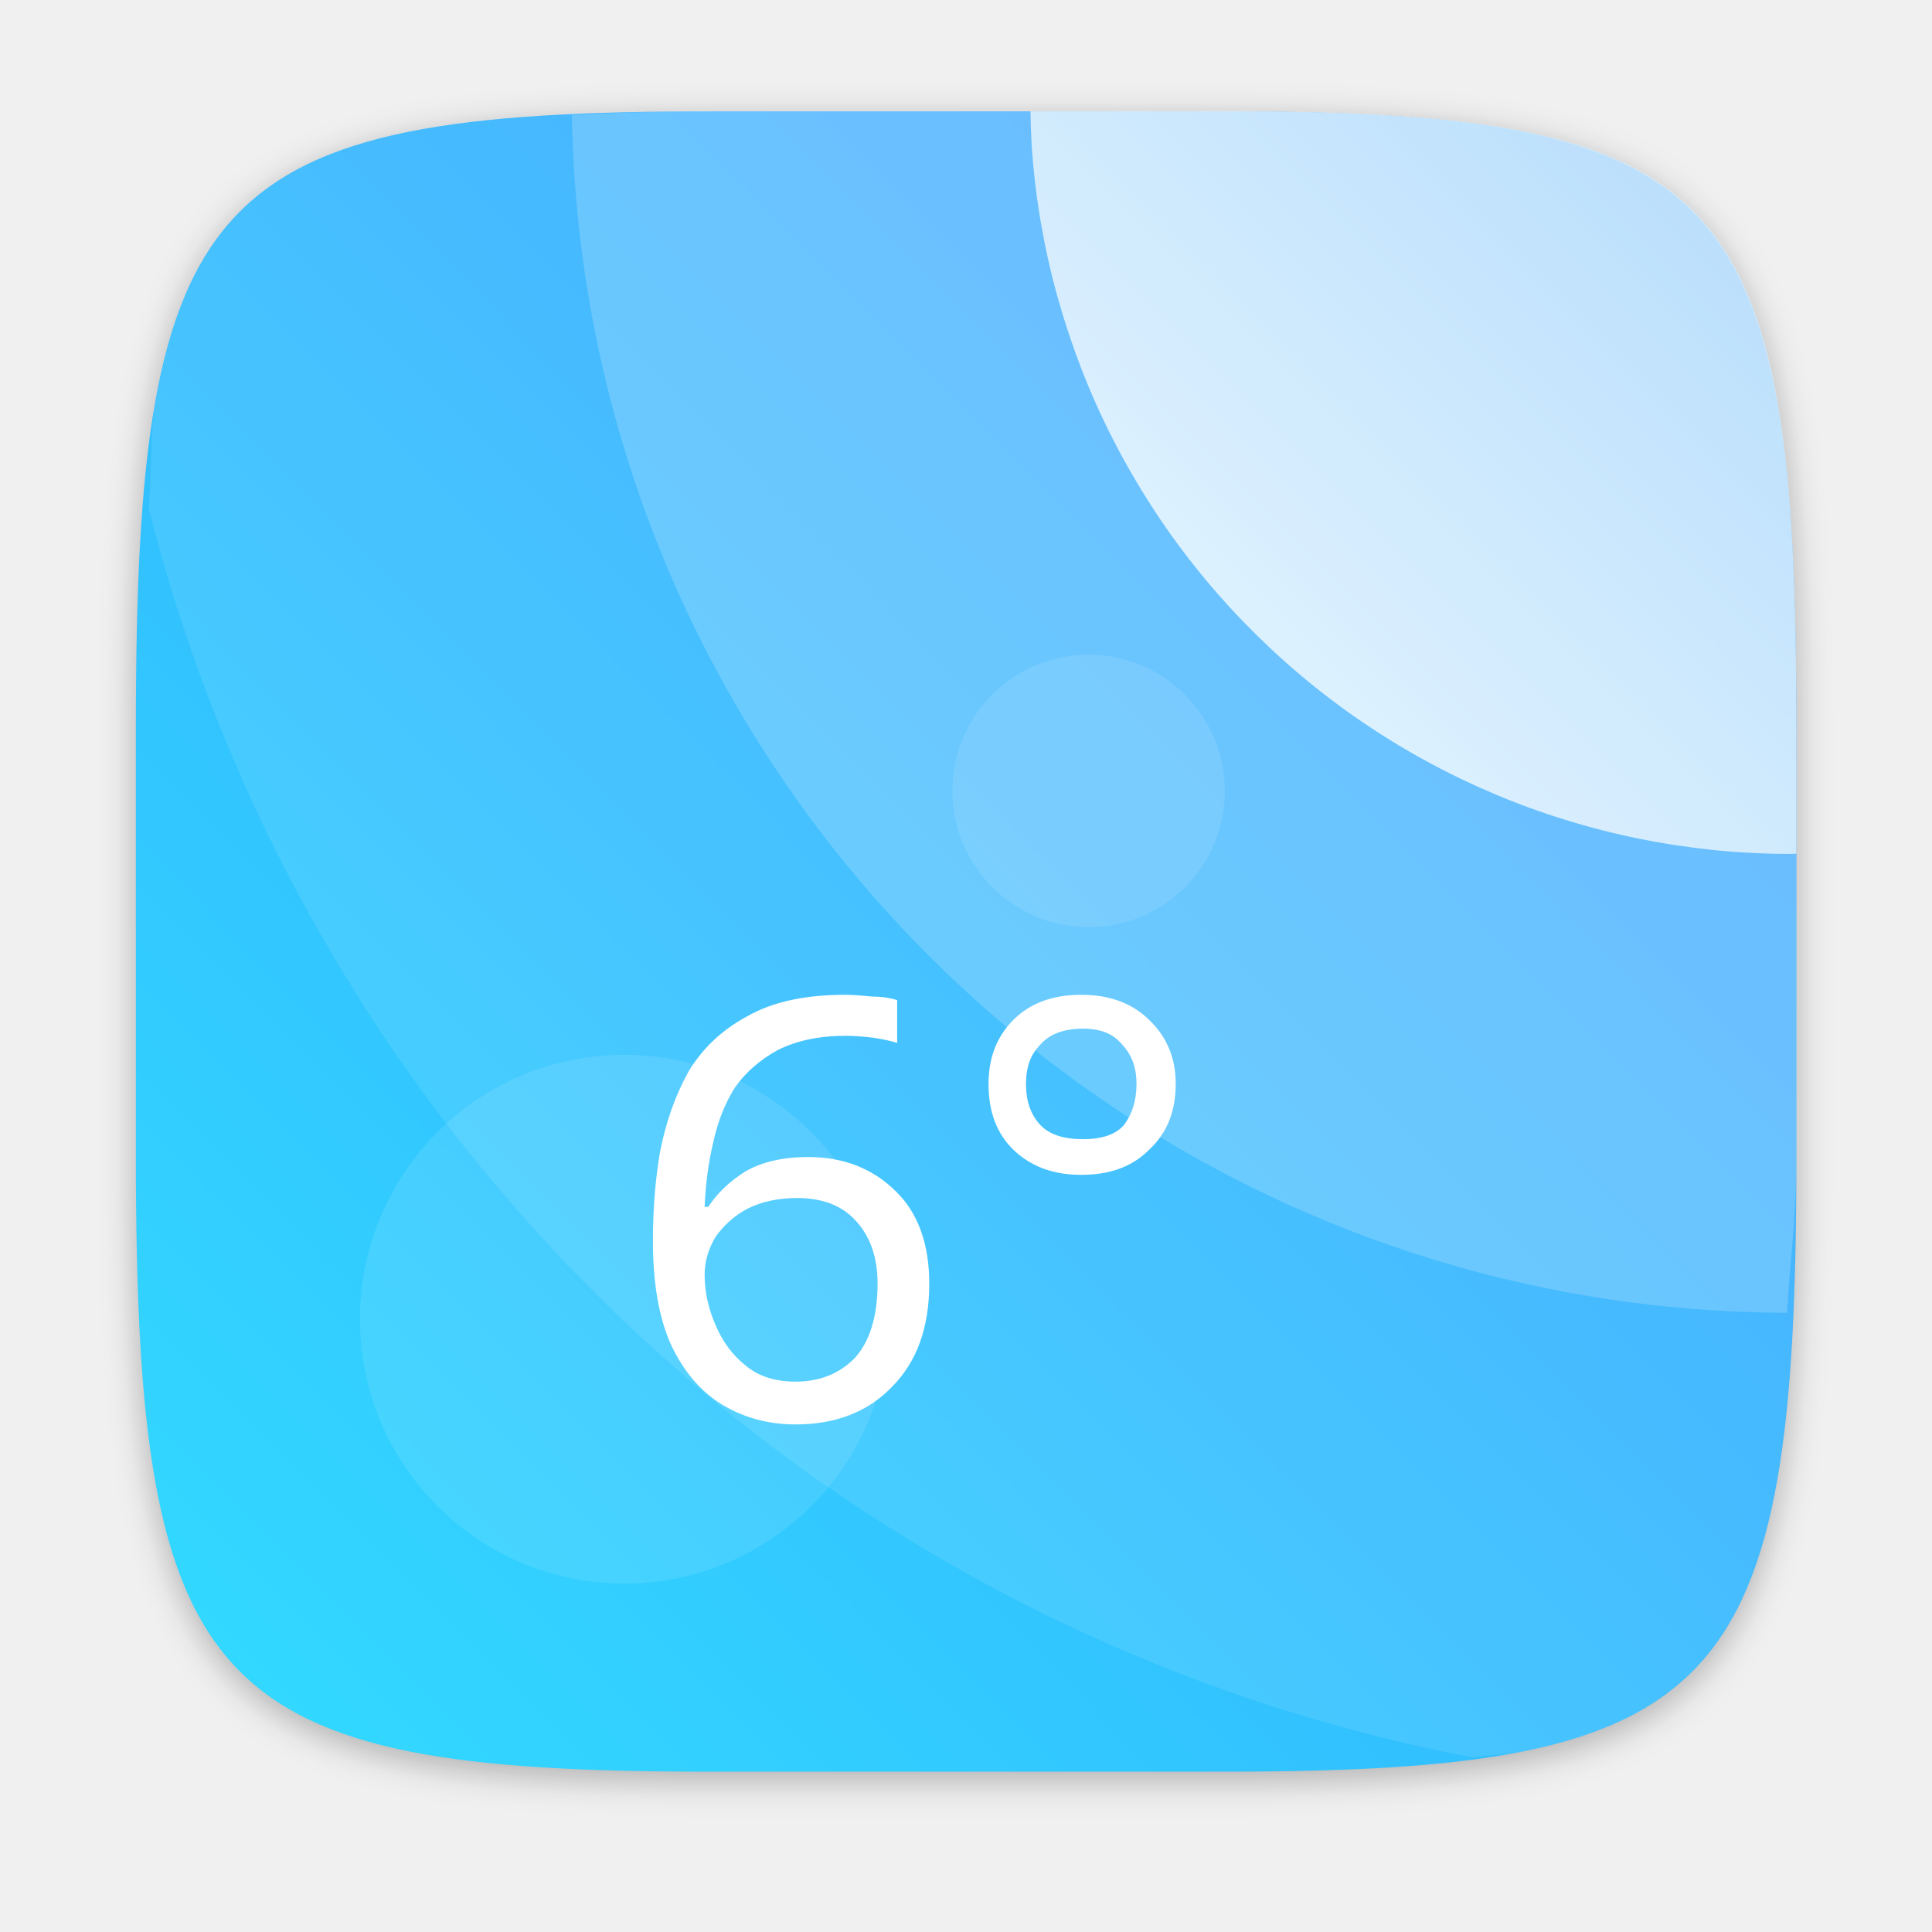
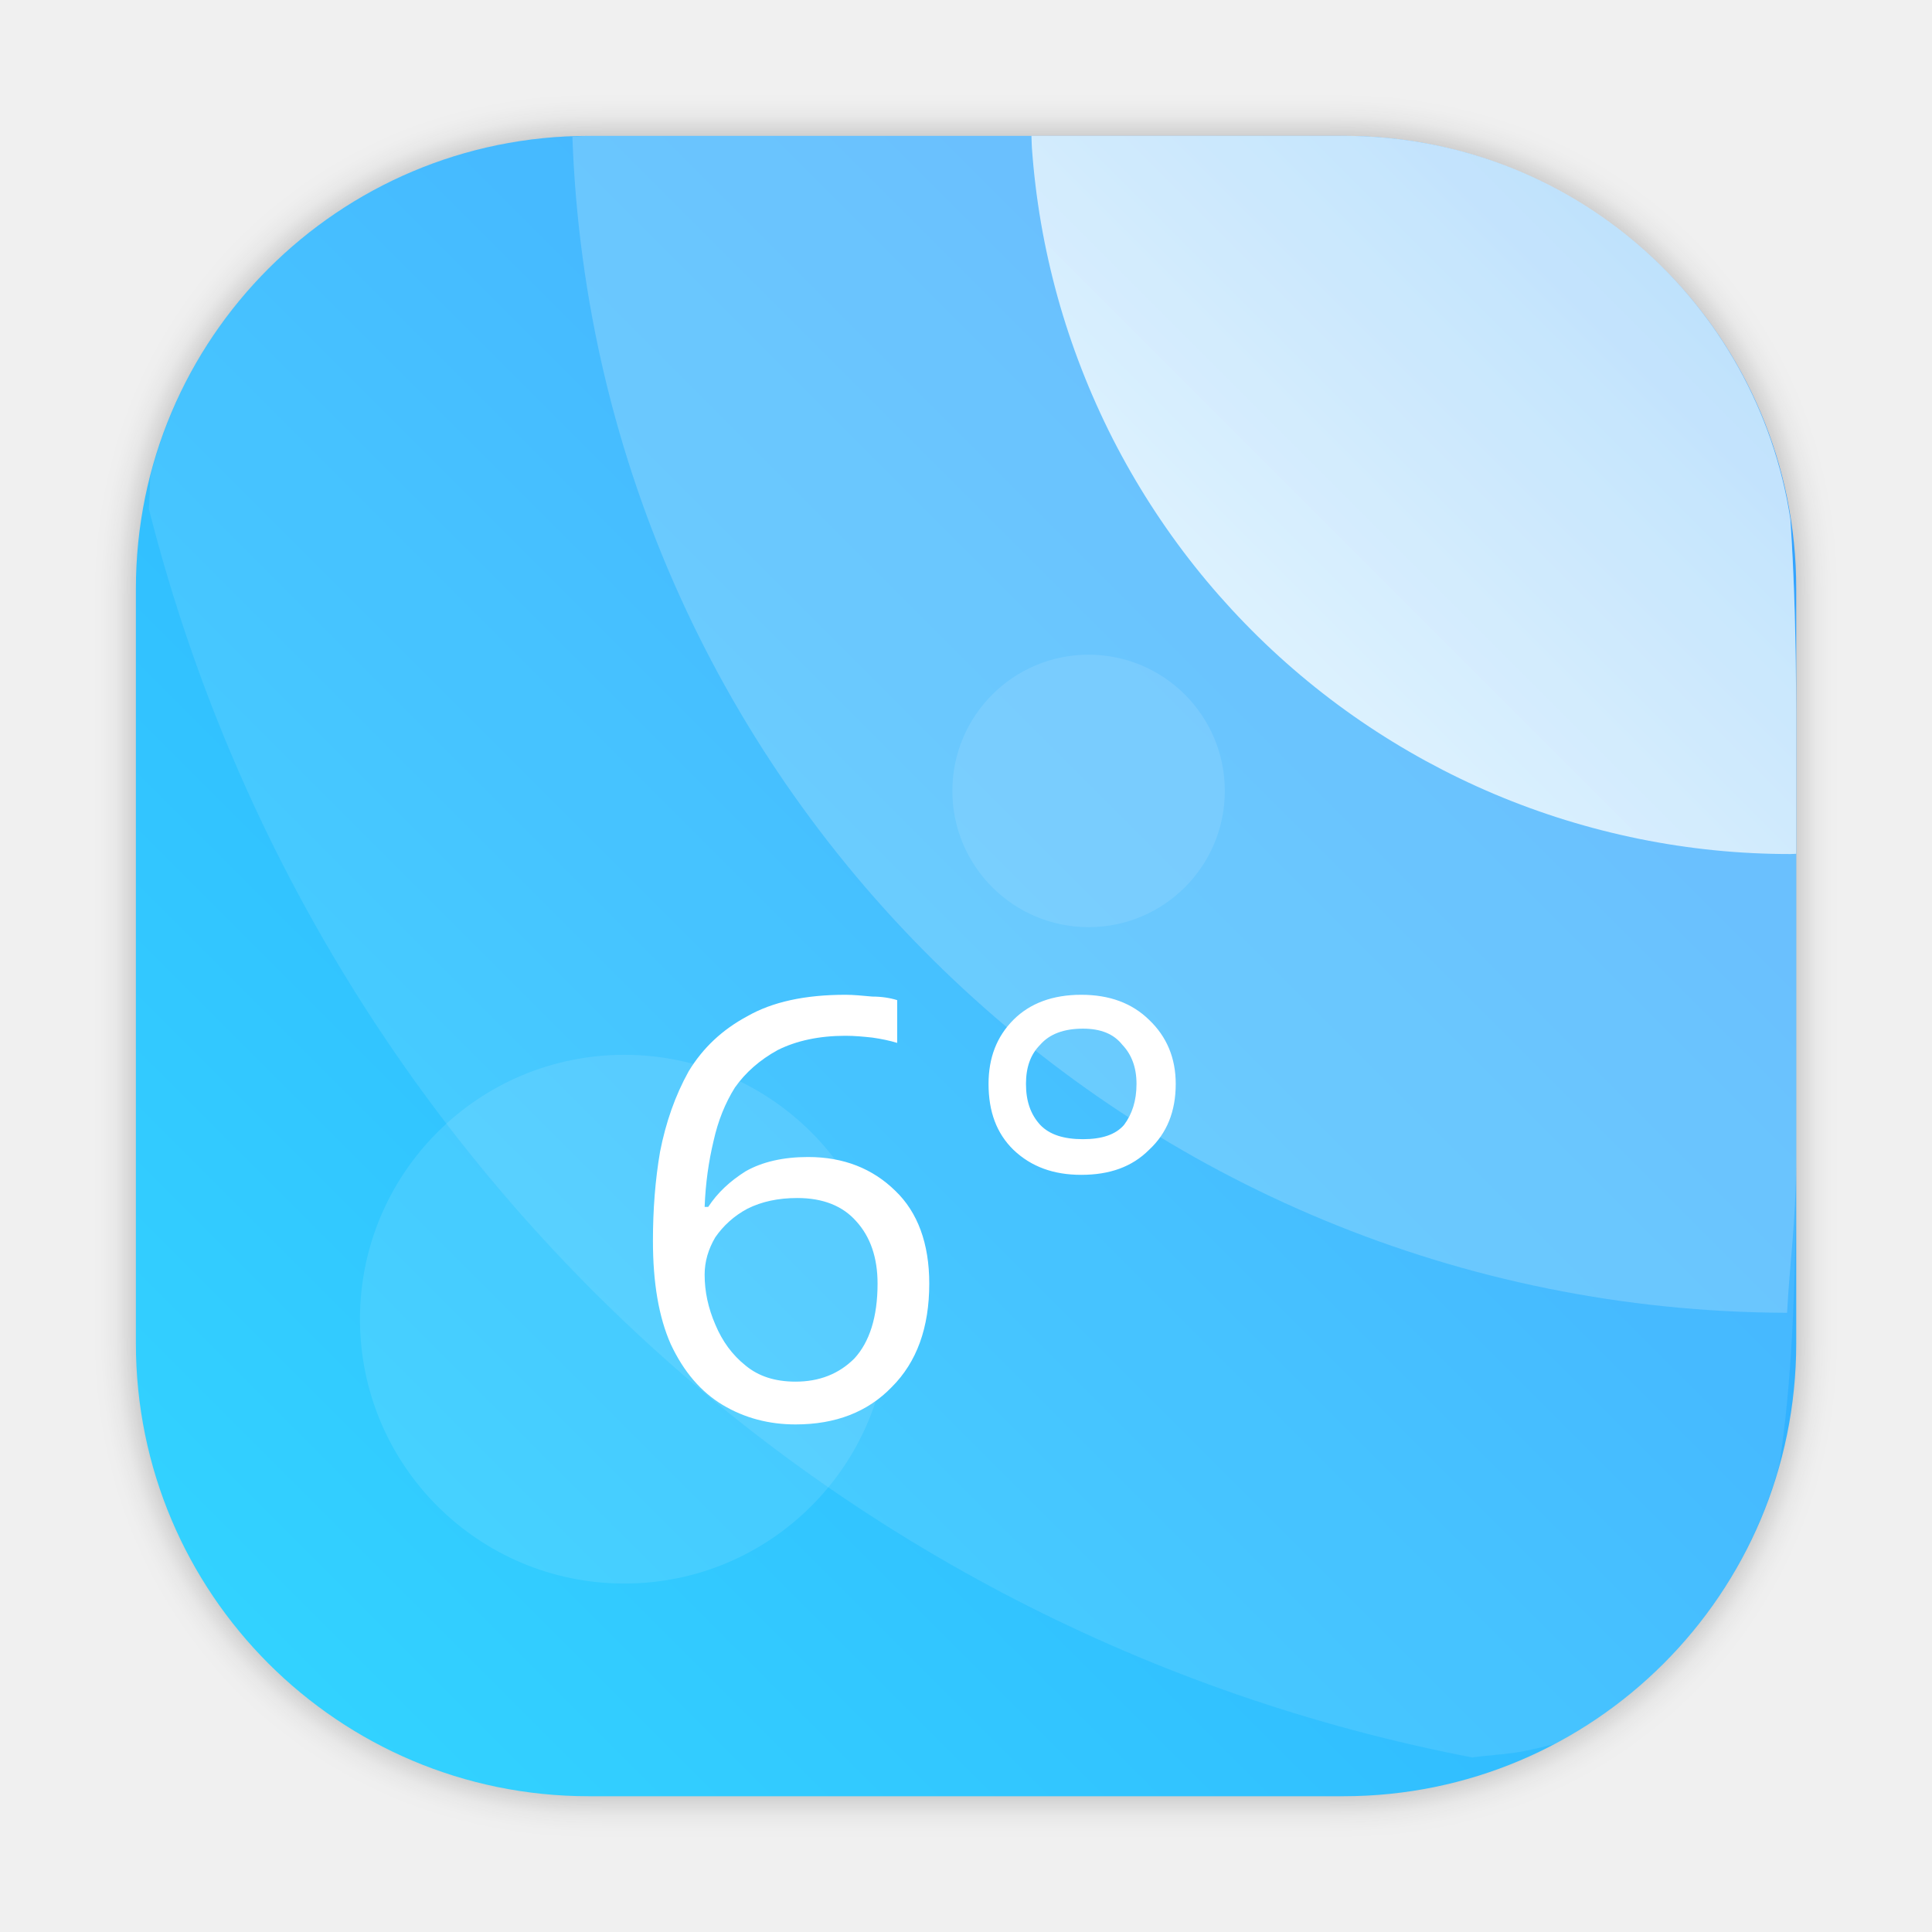
- <svg xmlns="http://www.w3.org/2000/svg" width="64" height="64" version="1.1" viewBox="0 0 16.933 16.933">
-   <defs>
+ <svg xmlns="http://www.w3.org/2000/svg" xmlns:xlink="http://www.w3.org/1999/xlink" width="64" height="64" version="1.1" viewBox="0 0 16.933 16.933" id="svg37">
+   <defs id="defs15">
    <filter id="filter2761" x="-.024" y="-.024" width="1.048" height="1.048" color-interpolation-filters="sRGB">
-       <feGaussianBlur stdDeviation="0.146" />
+       <feGaussianBlur stdDeviation="0.146" id="feGaussianBlur2" />
    </filter>
-     <linearGradient id="linearGradient4673" x1="1.257" x2="15.644" y1="15.429" y2="1.108" gradientUnits="userSpaceOnUse">
-       <stop stop-color="#32dcff" offset="0" />
-       <stop stop-color="#3296ff" offset="1" />
+     <linearGradient id="linearGradient4673" x1="1.257" x2="15.644" y1="15.429" y2="1.108" gradientUnits="userSpaceOnUse" gradientTransform="translate(-5.425616,2.415368)">
+       <stop stop-color="#32dcff" offset="0" id="stop5" />
+       <stop stop-color="#3296ff" offset="1" id="stop7" />
    </linearGradient>
    <linearGradient id="linearGradient4691" x1="10.574" x2="15.644" y1="6.178" y2="1.108" gradientTransform="translate(-6.7e-6)" gradientUnits="userSpaceOnUse">
-       <stop stop-color="#fff" offset="0" />
-       <stop stop-color="#c8e6fa" offset="1" />
+       <stop stop-color="#fff" offset="0" id="stop10" />
+       <stop stop-color="#c8e6fa" offset="1" id="stop12" />
    </linearGradient>
+     <style type="text/css" id="style866" />
+     <filter id="filter1057" x="-.027" y="-.027" width="1.054" height="1.054" color-interpolation-filters="sRGB">
+       <feGaussianBlur stdDeviation="0.619" id="feGaussianBlur868" />
+     </filter>
+     <linearGradient id="linearGradient1053" x1="-127" x2="-72" y1="60" y2="5" gradientTransform="matrix(0.2645781,0,0,0.2645781,34.79202,-0.1349349)" gradientUnits="userSpaceOnUse">
+       <stop stop-color="#32d7ff" offset="0" id="stop871" />
+       <stop stop-color="#329bff" offset="1" id="stop873" />
+     </linearGradient>
+     <style type="text/css" id="style876" />
+     <style type="text/css" id="style878" />
+     <style type="text/css" id="style880" />
+     <style type="text/css" id="style882" />
+     <style type="text/css" id="style884" />
+     <style type="text/css" id="style886" />
+     <style type="text/css" id="style888" />
+     <linearGradient xlink:href="#linearGradient4691" id="linearGradient990" gradientUnits="userSpaceOnUse" gradientTransform="matrix(3.779602,0,0,3.779602,-2.5323333e-5,0)" x1="10.574" y1="6.178" x2="15.644" y2="1.108" />
  </defs>
-   <path d="m10.709 1.05c4.405 0 5.035 0.673 5.035 5.388v3.776c0 4.715-0.63 5.388-5.035 5.388h-4.483c-4.405 0-5.035-0.673-5.035-5.388v-3.776c0-4.715 0.63-5.388 5.035-5.388z" enable-background="new" fill="#141414" filter="url(#filter2761)" opacity=".3" />
-   <path d="m10.709 0.976c4.405 0 5.035 0.673 5.035 5.388v3.776c0 4.715-0.63 5.388-5.035 5.388h-4.483c-4.405 0-5.035-0.673-5.035-5.388v-3.776c0-4.715 0.63-5.388 5.035-5.388z" enable-background="new" fill="url(#linearGradient4673)" />
-   <path d="m12.905 15.403c0.145-0.02 0.318-0.028 0.449-0.054 0.339-0.068 0.632-0.16 0.884-0.283 0.252-0.122 0.463-0.275 0.64-0.465s0.32-0.416 0.434-0.685 0.2-0.583 0.264-0.946c0.128-0.726 0.167-1.653 0.167-2.831v-3.776c0-1.179-0.04-2.105-0.167-2.831-0.064-0.363-0.15-0.676-0.264-0.946-0.114-0.27-0.257-0.496-0.434-0.685s-0.388-0.342-0.64-0.465-0.544-0.214-0.884-0.283c-0.339-0.068-0.725-0.113-1.164-0.141-0.439-0.028-0.93-0.038-1.481-0.038h-4.483c-0.551 0-1.042 0.011-1.481 0.038-0.439 0.028-0.825 0.072-1.164 0.141-0.339 0.068-0.632 0.16-0.884 0.283-0.252 0.122-0.463 0.275-0.64 0.465-0.177 0.189-0.32 0.416-0.434 0.685s-0.2 0.583-0.264 0.946c-0.042 0.238-0.03 0.645-0.055 0.927a14.854 14.854 0 0 0 11.601 10.944z" fill="#fafafa" opacity=".1" />
-   <path d="m15.663 11.506c0.024-0.457 0.081-0.797 0.081-1.366v-3.776c0-1.179-0.04-2.105-0.167-2.831-0.064-0.363-0.15-0.676-0.264-0.946s-0.257-0.496-0.434-0.685-0.388-0.342-0.64-0.465-0.544-0.214-0.884-0.283c-0.339-0.068-0.725-0.113-1.164-0.141-0.439-0.028-0.93-0.038-1.481-0.038h-4.483c-0.452 0-0.839 0.014-1.215 0.032a10.687 10.687 0 0 0 10.652 10.499z" fill="#fafafa" opacity=".2" />
-   <path d="m9.032 0.976c0.001 0.105 0.005 0.211 0.011 0.316 0.016 0.222 0.042 0.442 0.08 0.661 0.038 0.219 0.086 0.436 0.146 0.65 0.06 0.214 0.13 0.425 0.21 0.632 0.08 0.207 0.171 0.41 0.272 0.608 0.101 0.198 0.212 0.391 0.332 0.578 0.12 0.187 0.249 0.368 0.388 0.542 0.138 0.174 0.285 0.341 0.44 0.5 0.155 0.159 0.317 0.311 0.487 0.454 0.17 0.143 0.347 0.278 0.53 0.403 0.183 0.125 0.373 0.242 0.568 0.348 0.195 0.107 0.395 0.203 0.6 0.29 0.205 0.087 0.414 0.163 0.626 0.228 0.212 0.066 0.428 0.121 0.645 0.165 0.218 0.044 0.438 0.077 0.659 0.1 0.221 0.022 0.443 0.033 0.666 0.033 0.017-6.232e-4 0.034-0.001 0.052-0.002v-1.119c0-4.721-0.601-5.388-5.035-5.388z" enable-background="new" fill="url(#linearGradient4691)" opacity=".8" />
-   <circle cx="5.472" cy="11.562" r="2.317" fill="#fff" opacity=".1" />
-   <circle cx="9.541" cy="6.932" r="1.194" fill="#fff" opacity=".1" />
-   <text x="5.442" y="12.439" fill="#ffffff" font-family="sans-serif" font-size="5.144px" letter-spacing="0px" stroke-width=".129" word-spacing="0px" style="line-height:1.25" xml:space="preserve">
-     <tspan x="5.442" y="12.439" fill="#ffffff" stroke-width=".129">6°</tspan>
+   <rect x="4.5" y="4.5" width="55" height="55" ry="15" fill="#141414" filter="url(#filter1057)" opacity="0.3" stroke-linecap="round" stroke-width="2.744" id="rect904" transform="scale(0.2645781)" />
+   <rect x="1.191" y="1.191" width="14.552" height="14.552" ry="3.969" fill="url(#linearGradient1053)" stroke-linecap="round" stroke-width="0.726" id="rect906" style="fill:url(#linearGradient1053)" />
+   <path id="path23" style="stroke-width:3.78;fill:#fafafa;fill-opacity:1;opacity:0.1" d="M 19.5 4.5 C 12.471 4.5 6.617 9.292 4.975 15.797 C 4.962 16.16 4.957 16.543 4.93 16.854 A 56.142 56.142 0 0 0 48.775 58.219 L 48.775 58.217 C 49.324 58.142 49.978 58.111 50.473 58.012 C 50.829 57.94 51.17 57.86 51.5 57.773 C 55.104 55.876 57.821 52.555 58.936 48.549 C 59.345 45.963 59.491 42.74 59.5 38.719 L 59.5 23.654 C 59.495 21.187 59.433 19.036 59.297 17.131 C 58.165 9.957 52.001 4.5 44.5 4.5 L 19.5 4.5 z " transform="scale(0.2645781)" />
+   <path id="path25" style="stroke-width:3.78;fill:#fafafa;fill-opacity:1;opacity:0.2" d="M 19.5 4.5 C 19.318 4.5 19.141 4.521 18.961 4.527 A 40.393 40.393 0 0 0 59.199 43.488 C 59.287 41.809 59.489 40.533 59.5 38.488 L 59.5 23.631 C 59.494 21.173 59.432 19.028 59.297 17.129 C 58.164 9.956 52.001 4.5 44.5 4.5 L 19.5 4.5 z " transform="scale(0.2645781)" />
+   <path id="path27" style="stroke-width:3.78;fill:url(#linearGradient990);opacity:0.8" d="M 34.168 4.5 C 34.174 4.628 34.174 4.755 34.182 4.883 C 34.241 5.721 34.342 6.555 34.484 7.383 C 34.627 8.211 34.811 9.031 35.035 9.84 C 35.26 10.649 35.525 11.446 35.83 12.229 C 36.134 13.011 36.477 13.779 36.857 14.527 C 37.239 15.276 37.657 16.004 38.111 16.711 C 38.565 17.418 39.054 18.102 39.576 18.76 C 40.098 19.417 40.653 20.048 41.238 20.65 C 41.823 21.253 42.438 21.826 43.08 22.367 C 43.722 22.908 44.391 23.417 45.084 23.891 C 45.777 24.365 46.493 24.804 47.23 25.207 C 47.968 25.61 48.724 25.976 49.498 26.303 C 50.272 26.63 51.061 26.918 51.863 27.166 C 52.666 27.414 53.48 27.622 54.303 27.789 C 55.126 27.956 55.957 28.082 56.793 28.166 C 57.629 28.25 58.469 28.291 59.309 28.291 C 59.372 28.289 59.436 28.286 59.5 28.283 L 59.5 23.631 C 59.495 21.211 59.437 19.094 59.311 17.217 C 58.215 10.001 52.031 4.5 44.5 4.5 L 34.168 4.5 z " transform="scale(0.2645781)" />
+   <circle cx="5.472" cy="11.562" r="2.317" fill="#fff" opacity=".1" id="circle29" />
+   <circle cx="9.541" cy="6.932" r="1.194" fill="#fff" opacity=".1" id="circle31" />
+   <text x="5.442" y="12.439" fill="#ffffff" font-family="sans-serif" font-size="5.144px" letter-spacing="0px" stroke-width=".129" word-spacing="0px" style="line-height:1.25" xml:space="preserve" id="text35">
+     <tspan x="5.442" y="12.439" fill="#ffffff" stroke-width=".129" id="tspan33">6°</tspan>
  </text>
+   <circle cx="-319.37" cy="-338.475" r="0" fill="#5e4aa6" id="circle892" style="stroke-width:0.265" />
+   <circle cx="-288.03" cy="-348.873" r="0" id="circle894" style="fill:#5e4aa6;stroke-width:0.265" />
+   <circle cx="2.884" cy="-14.051" r="0" fill-rule="evenodd" id="circle896" style="fill:#5e4aa6;stroke-width:0.265" />
+   <circle cx="-267.26" cy="-367.793" r="0" id="circle898" style="fill:#5e4aa6;stroke-width:0.265" />
+   <circle cx="23.653" cy="-32.962" r="0" fill-rule="evenodd" id="circle900" style="fill:#5e4aa6;stroke-width:0.265" />
</svg>
